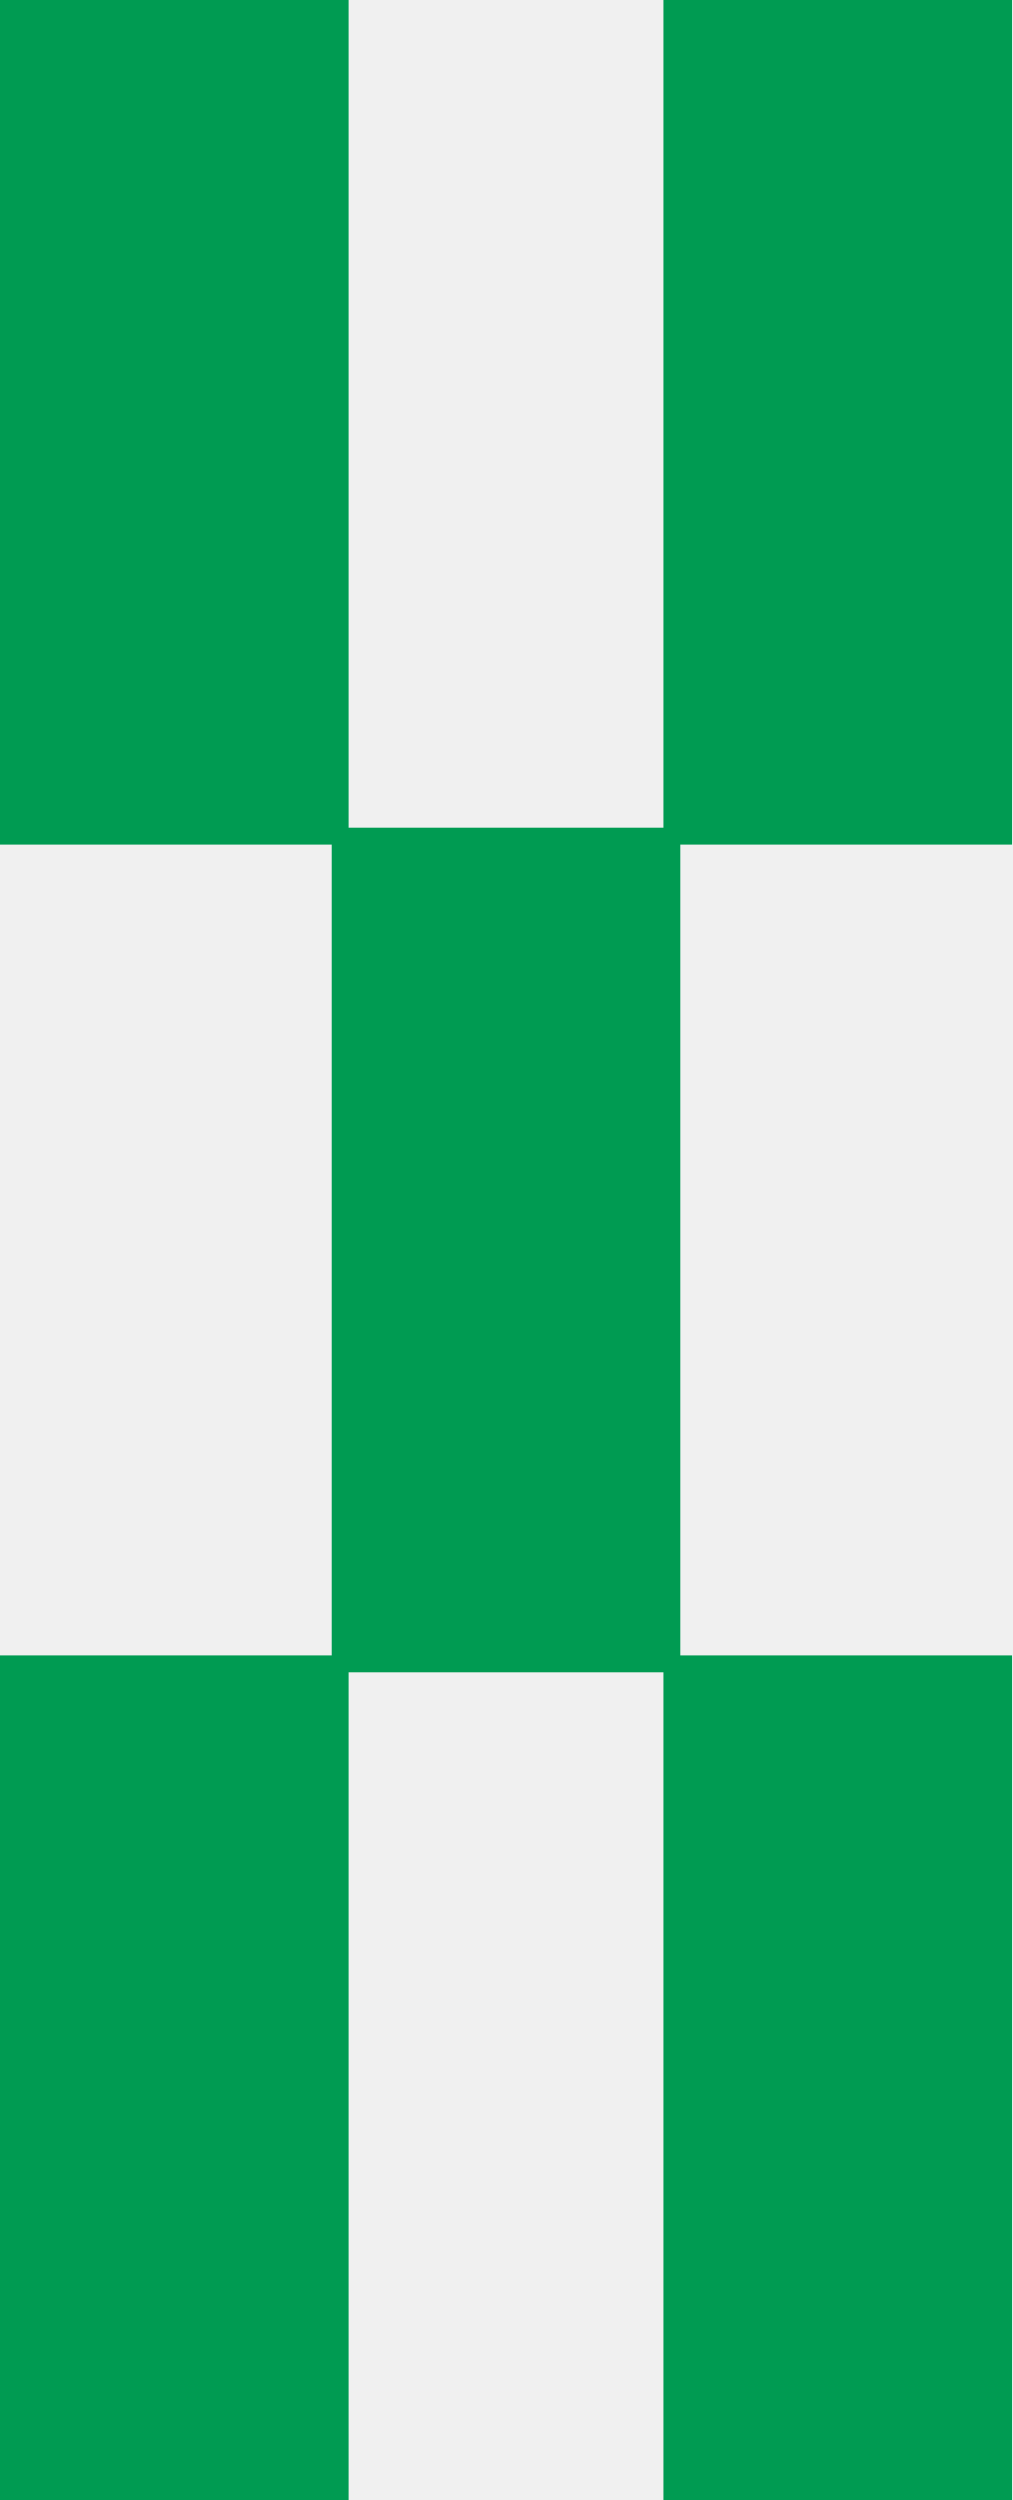
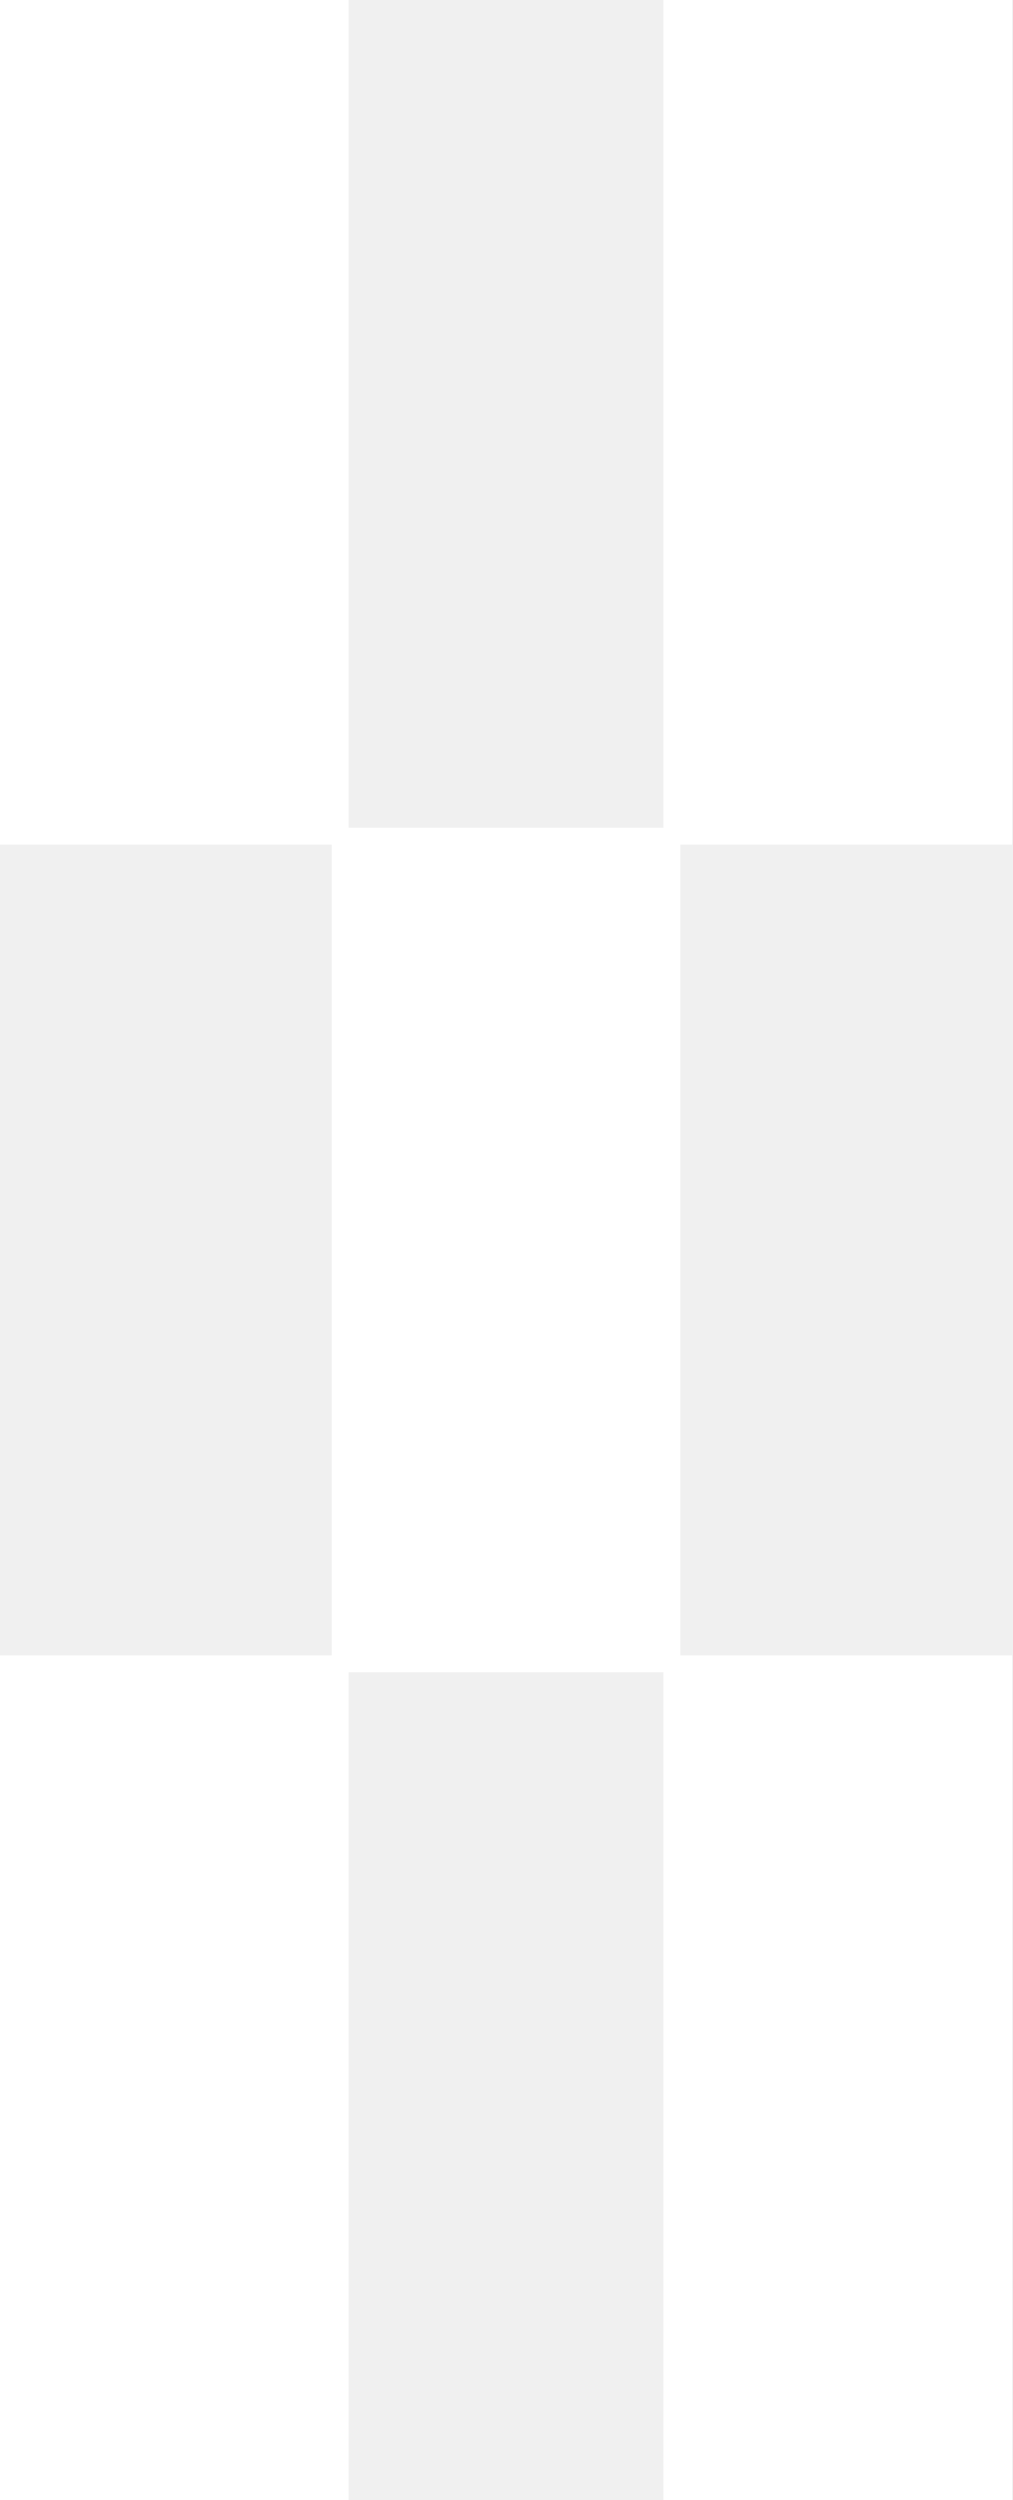
- <svg xmlns="http://www.w3.org/2000/svg" version="1.1" id="Layer_1" x="0px" y="0px" width="59.508px" height="147px" viewBox="15.246 0 59.508 147" enable-background="new 15.246 0 59.508 147" xml:space="preserve">
-   <polygon fill="#009B52" points="74.754,49.662 74.754,0 54.256,0 54.256,48.669 35.744,48.669 35.744,0 15.246,0 15.246,49.662   34.751,49.662 34.751,97.338 15.246,97.338 15.246,147 35.744,147 35.744,98.331 54.256,98.331 54.256,147 74.754,147   74.754,97.338 55.248,97.338 55.248,49.662 " />
+ <svg xmlns="http://www.w3.org/2000/svg" version="1.1" id="Layer_1" x="0px" y="0px" width="59.508px" height="147px" viewBox="0 0 59.508 147" enable-background="new 0 0 59.508 147" xml:space="preserve">
+   <polygon fill="#FFFFFF" points="59.508,49.662 59.508,0 39.01,0 39.01,48.669 20.498,48.669 20.498,0 0,0 0,49.662 19.505,49.662   19.505,97.338 0,97.338 0,147 20.498,147 20.498,98.331 39.01,98.331 39.01,147 59.508,147 59.508,97.338 40.002,97.338   40.002,49.662 " />
</svg>
